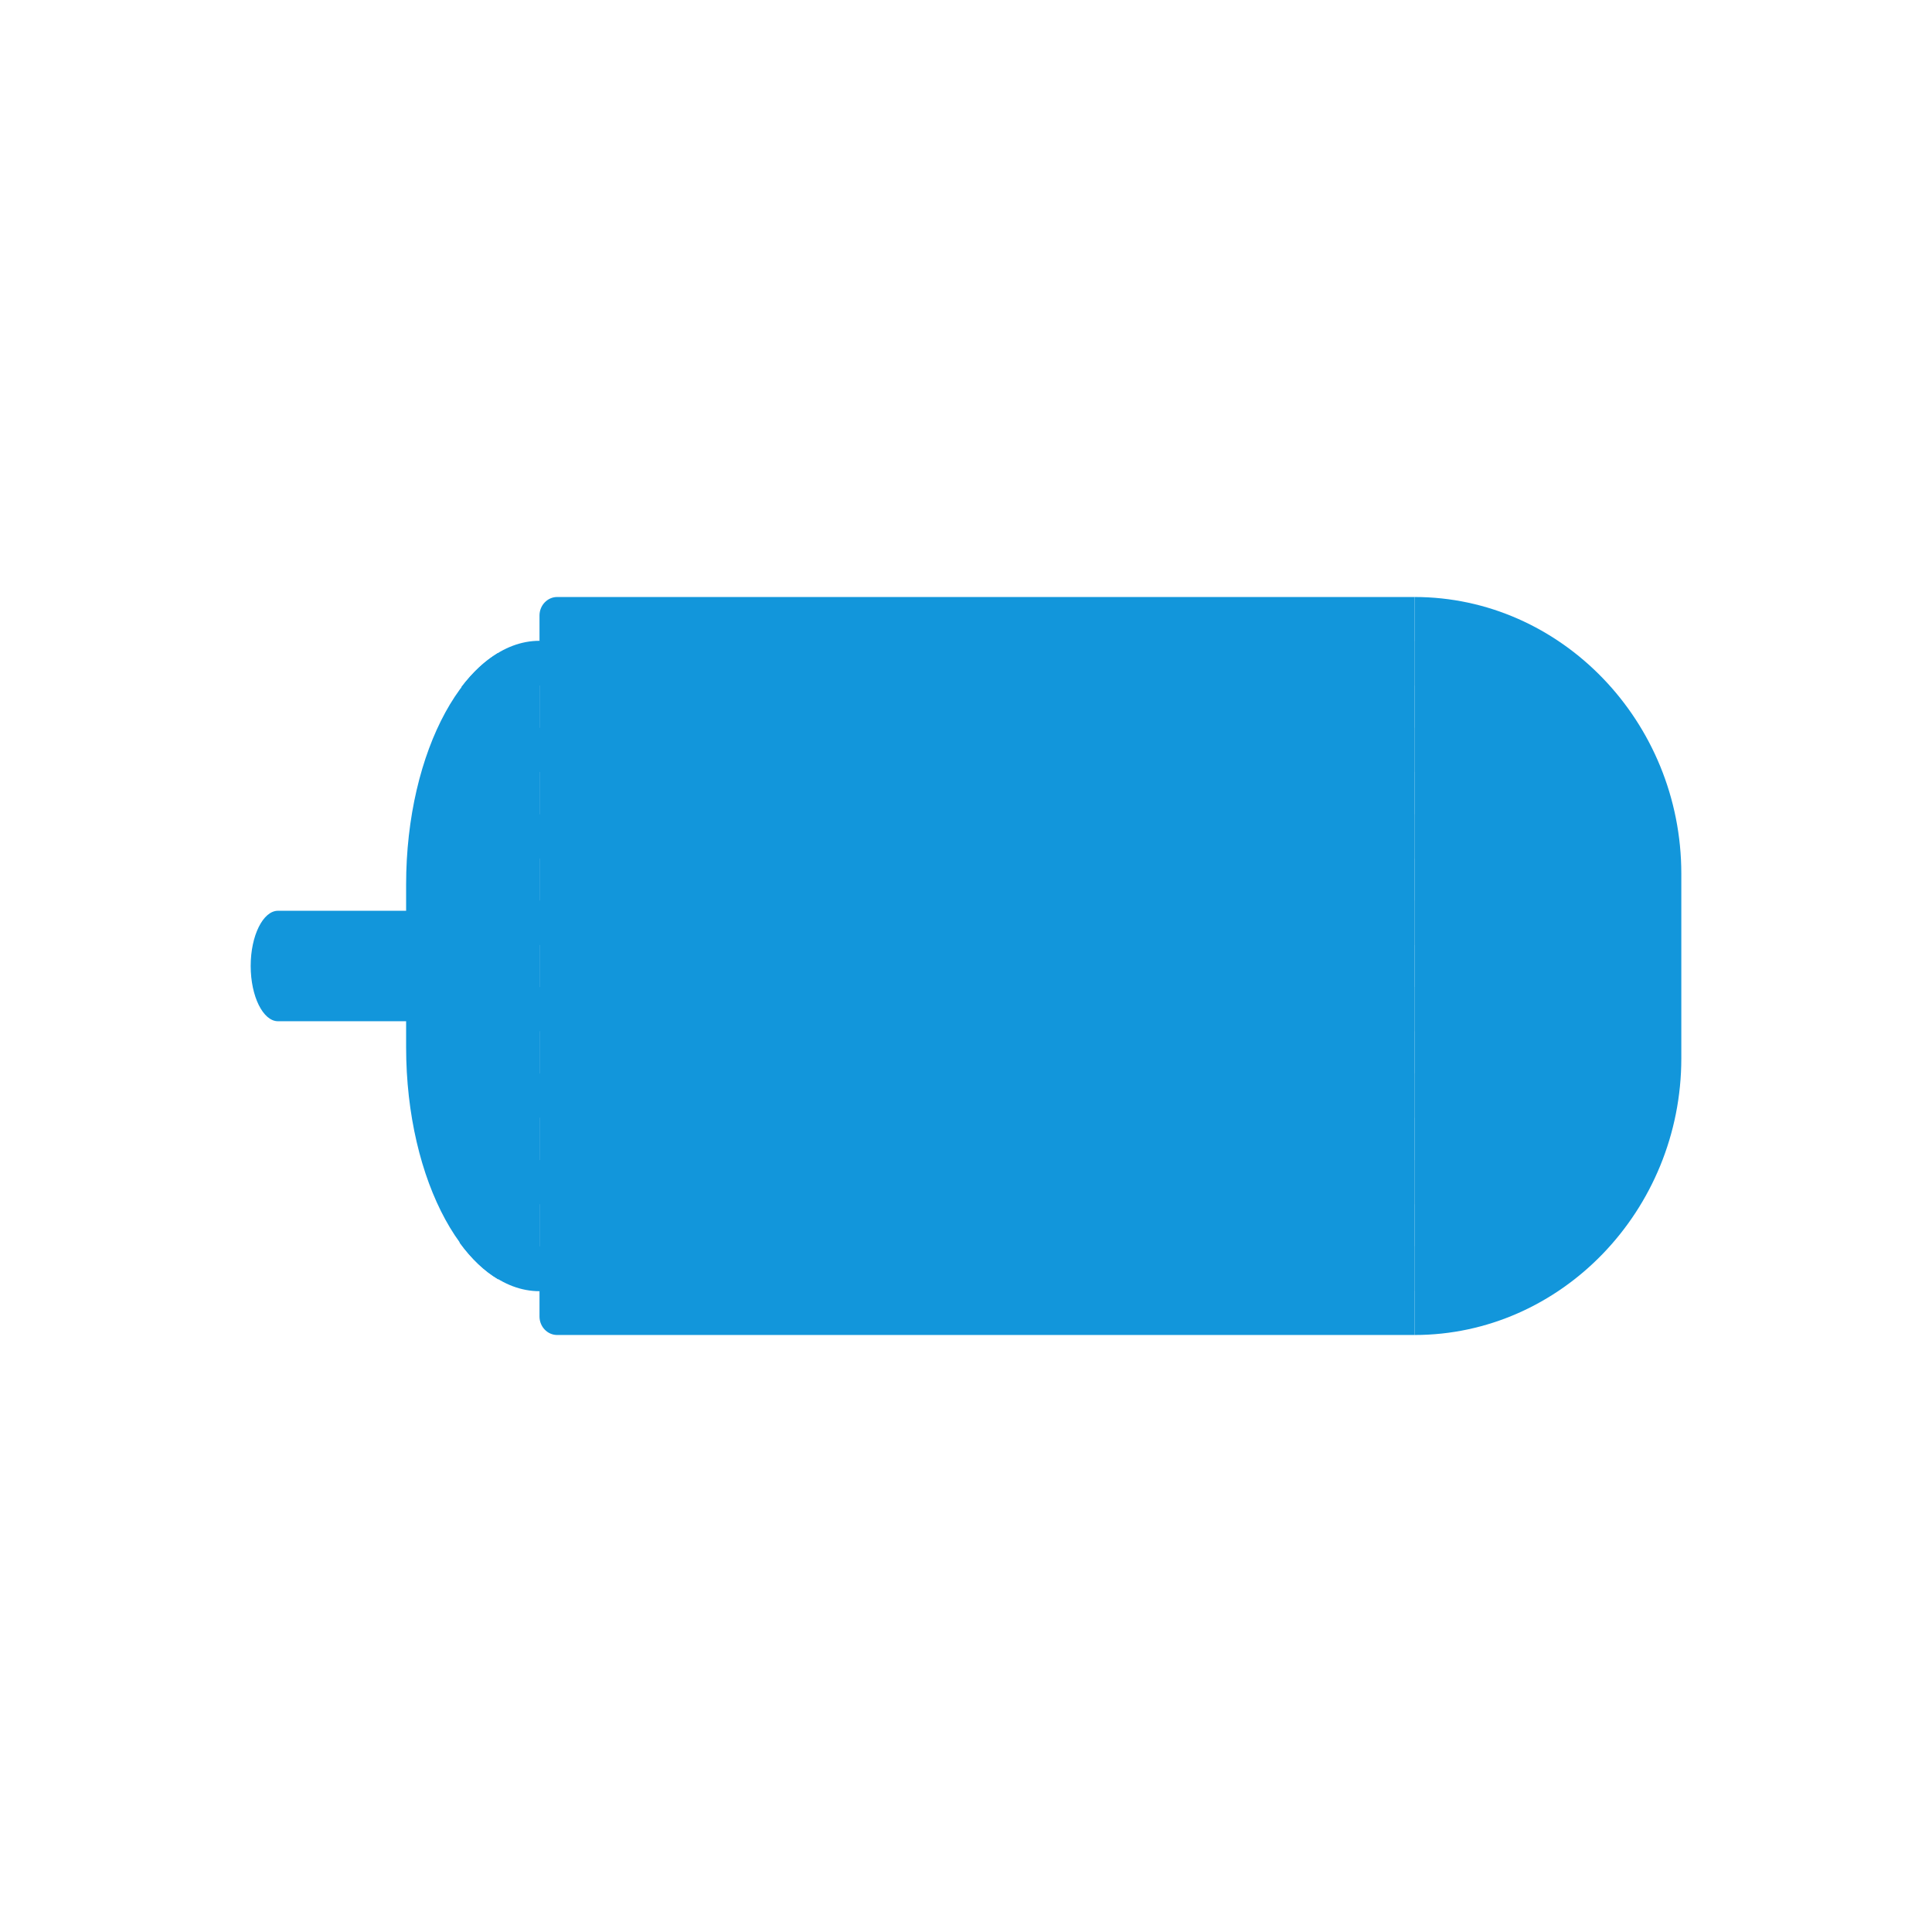
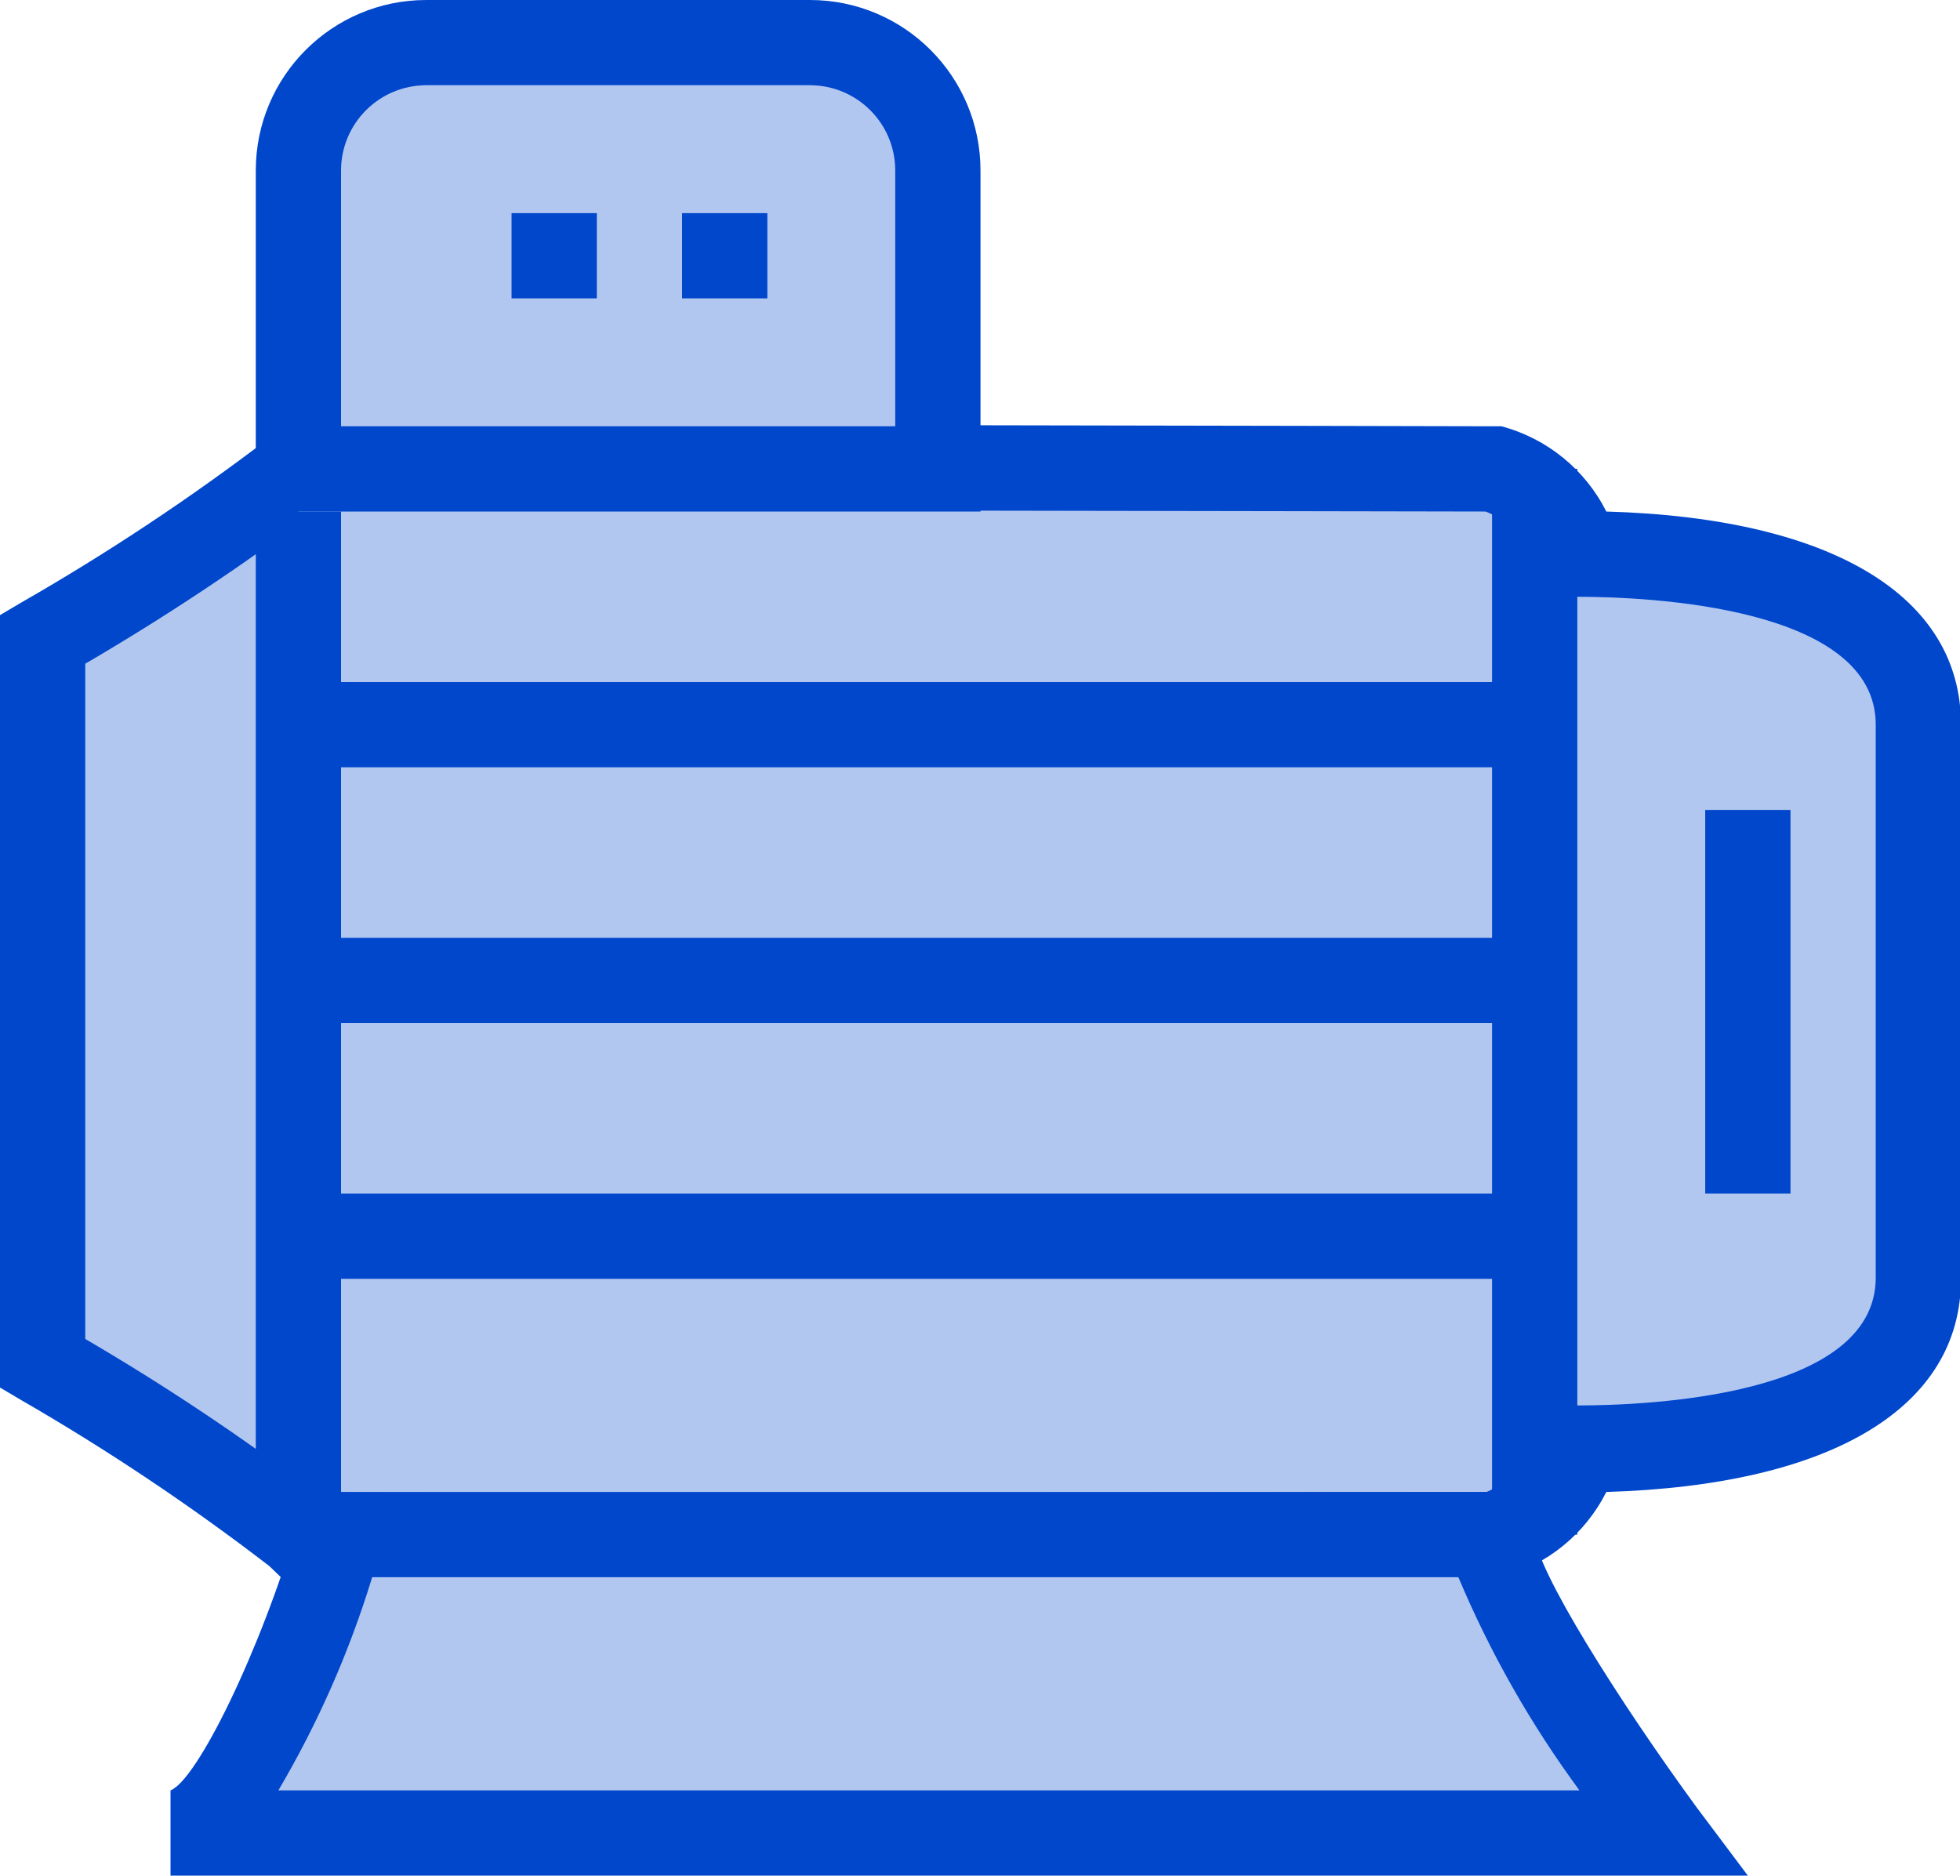
- <svg xmlns="http://www.w3.org/2000/svg" t="1593660107344" class="icon" viewBox="0 0 1024 1024" version="1.1" p-id="4532" width="200" height="200">
+ <svg xmlns="http://www.w3.org/2000/svg" t="1593684614776" class="icon" viewBox="0 0 1070 1024" version="1.1" p-id="15097" width="208.984" height="200">
  <defs>
    <style type="text/css" />
  </defs>
-   <path d="M749.746 316.424v391.152c77.707 0 141.387-66.059 141.387-146.668v-97.816c0-80.61-63.68-146.668-141.387-146.668z" fill="#1296db" p-id="4533" />
-   <path d="M749.746 316.424H295.297c-5.121 0-9.352 4.389-9.352 9.816v371.52c0 5.426 4.23 9.816 9.352 9.816h454.449V316.424z" fill="#1296db" p-id="4534" />
-   <path d="M285.945 339.637v344.725c-38.854 0-70.695-58.203-70.695-129.344v-86.152c0-71.024 31.842-129.229 70.695-129.229zM215.25 482.725h-67.91c-7.904 0-14.473 13.164-14.473 29.219 0 16.168 6.568 29.332 14.473 29.332h67.91v-58.551z" fill="#1296db" p-id="4535" />
-   <path d="M285.834 614.838h463.799v23.445H285.834zM285.834 523.143h463.799v23.445H285.834zM285.834 339.869h463.799v23.443H285.834zM285.834 431.564h463.799v23.443H285.834zM285.834 477.297h463.799v23.559H285.834zM285.834 660.572h463.799v23.559H285.834zM285.834 568.99h463.799v23.445H285.834zM285.834 385.717h463.799v23.443H285.834z" fill="#1296db" p-id="4536" />
-   <path d="M244.643 364.004l-1.002 294.721c6.123 8.43 13.025 15.012 20.484 19.402l-0.334-331.906c-6.902 4.156-13.359 10.162-19.148 17.783z" fill="#1296db" p-id="4537" />
+   <path d="M861.091 791.273a67.956 67.956 0 0 1-46.545 46.545H162.909a1314.444 1314.444 0 0 0-139.636-93.091V349.091a1326.545 1326.545 0 0 0 139.636-93.091c57.484-1.629 651.636 0 651.636 0a67.956 67.956 0 0 1 46.545 46.545c64.931 0 186.182 12.102 186.182 93.091v302.545c0 80.524-121.251 93.091-186.182 93.091z" fill="#B2C7F0" p-id="15098" />
+   <path d="M358.4 861.091H153.367l-6.284-6.051a1233.455 1233.455 0 0 0-135.68-90.764L0 757.527V335.825l11.404-6.749a1235.782 1235.782 0 0 0 135.68-90.065l6.284-6.284H162.909c57.018-1.629 628.364 0 651.636 0h5.12a90.065 90.065 0 0 1 57.251 46.545C1000.727 282.764 1070.545 325.818 1070.545 395.636v302.545c0 69.818-69.818 112.64-193.629 116.364a90.065 90.065 0 0 1-57.251 46.545H358.4z m-186.182-46.545c86.575 1.164 592.989 0 639.302 0A44.916 44.916 0 0 0 837.818 784.058l4.887-16.756H861.091c38.167 0 162.909-4.887 162.909-69.818V395.636c0-64.698-124.742-69.818-162.909-69.818h-17.455l-5.818-16.756A44.451 44.451 0 0 0 811.055 279.273c-46.545 0-552.727-1.396-639.302 0A1309.324 1309.324 0 0 1 46.545 362.356v368.64A1262.313 1262.313 0 0 1 171.753 814.545z" fill="#0047CC" p-id="15099" />
+   <path d="M930.909 442.182h46.545v209.455h-46.545zM139.636 256h46.545v581.818H139.636zM814.545 256h46.545v581.818h-46.545z" fill="#0047CC" p-id="15100" />
+   <path d="M186.182 418.909v-46.545h651.636v46.545zM186.182 558.545v-46.545h651.636v46.545z" fill="#0047CC" p-id="15101" />
+   <path d="M232.727 46.545h209.455a69.818 69.818 0 0 1 69.818 69.818v162.909H162.909V116.364a69.818 69.818 0 0 1 69.818-69.818z" fill="#B2C7F0" p-id="15102" />
+   <path d="M535.273 279.273H139.636V93.091a93.091 93.091 0 0 1 93.091-93.091h209.455a93.091 93.091 0 0 1 93.091 93.091zM186.182 232.727h302.545V93.091a46.545 46.545 0 0 0-46.545-46.545h-209.455a46.545 46.545 0 0 0-46.545 46.545z" fill="#0047CC" p-id="15103" />
+   <path d="M186.182 837.818s-50.502 162.909-93.091 162.909h814.545s-93.091-124.742-93.091-162.909z" fill="#B2C7F0" p-id="15104" />
+   <path d="M954.182 1024H93.091v-46.545c14.429-5.585 48.873-75.404 69.818-146.618l5.12-16.291H837.818v23.273c0 18.153 46.545 91.695 88.436 148.945zM151.971 977.455h710.284a566.691 566.691 0 0 1-66.095-116.364H203.171a539.462 539.462 0 0 1-51.2 116.364zM279.273 116.364h46.545v46.545h-46.545zM372.364 116.364h46.545v46.545h-46.545zM186.182 698.182v-46.545h651.636v46.545z" fill="#0047CC" p-id="15105" />
</svg>
